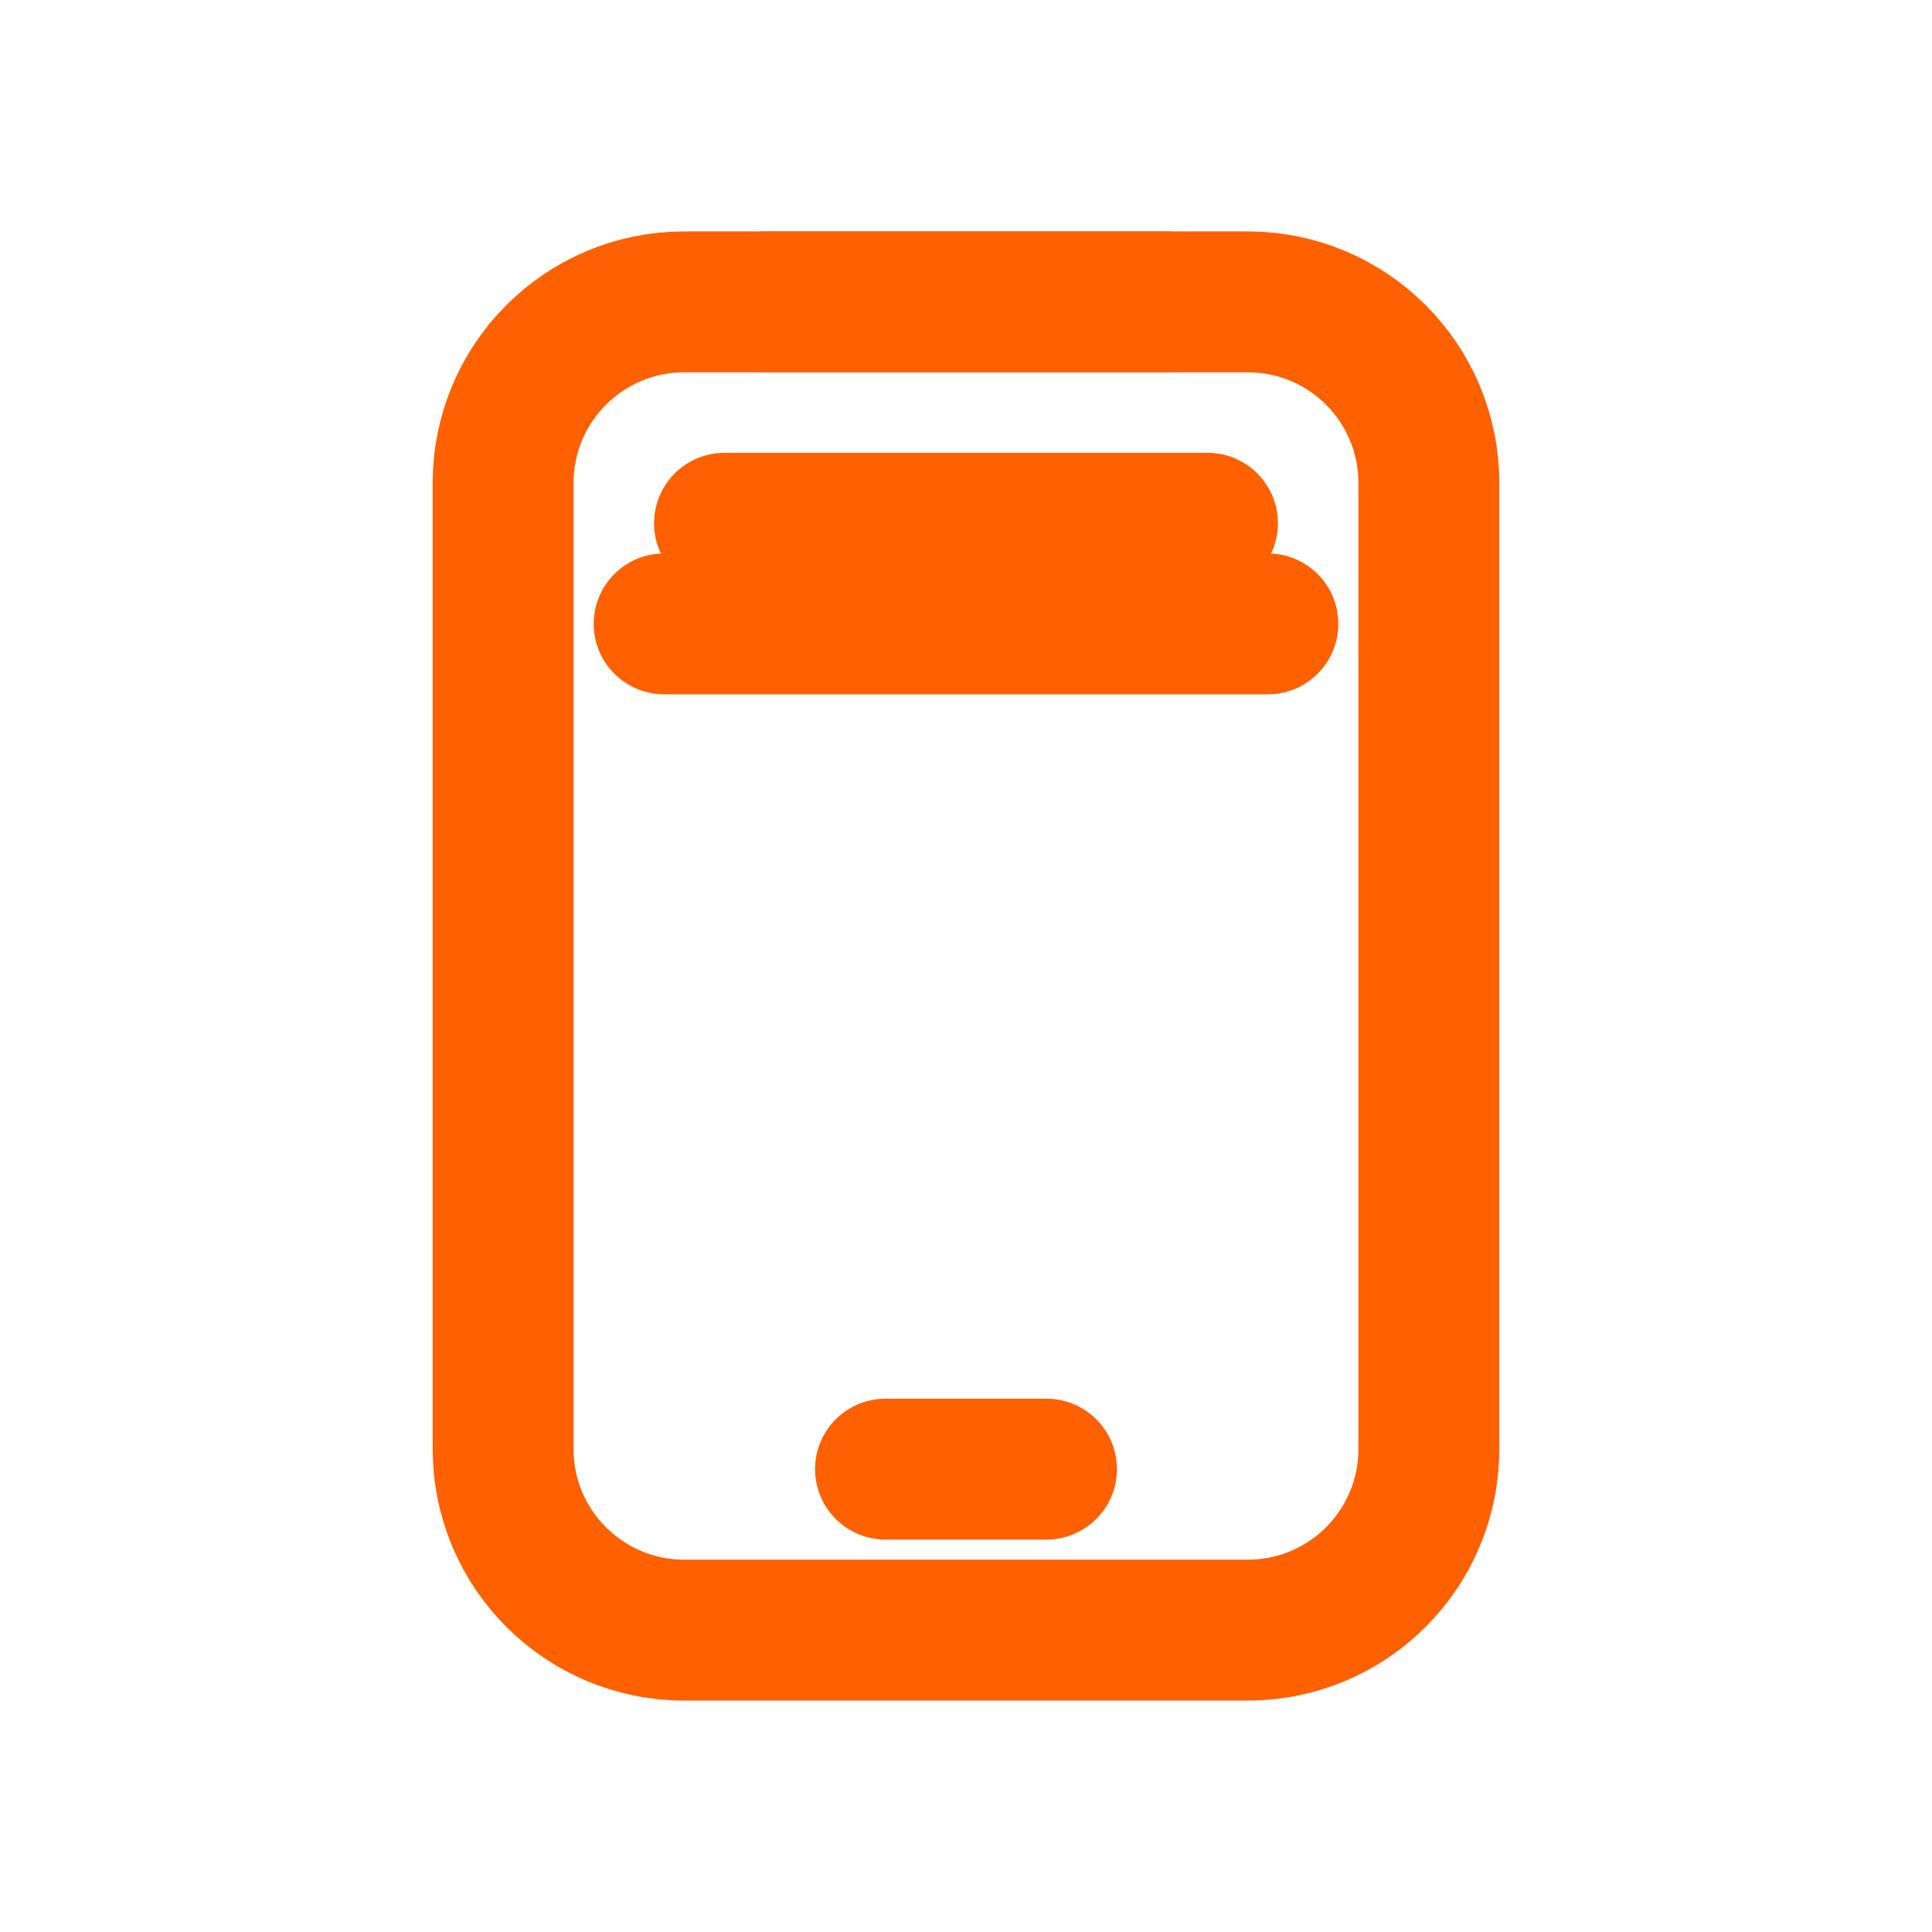
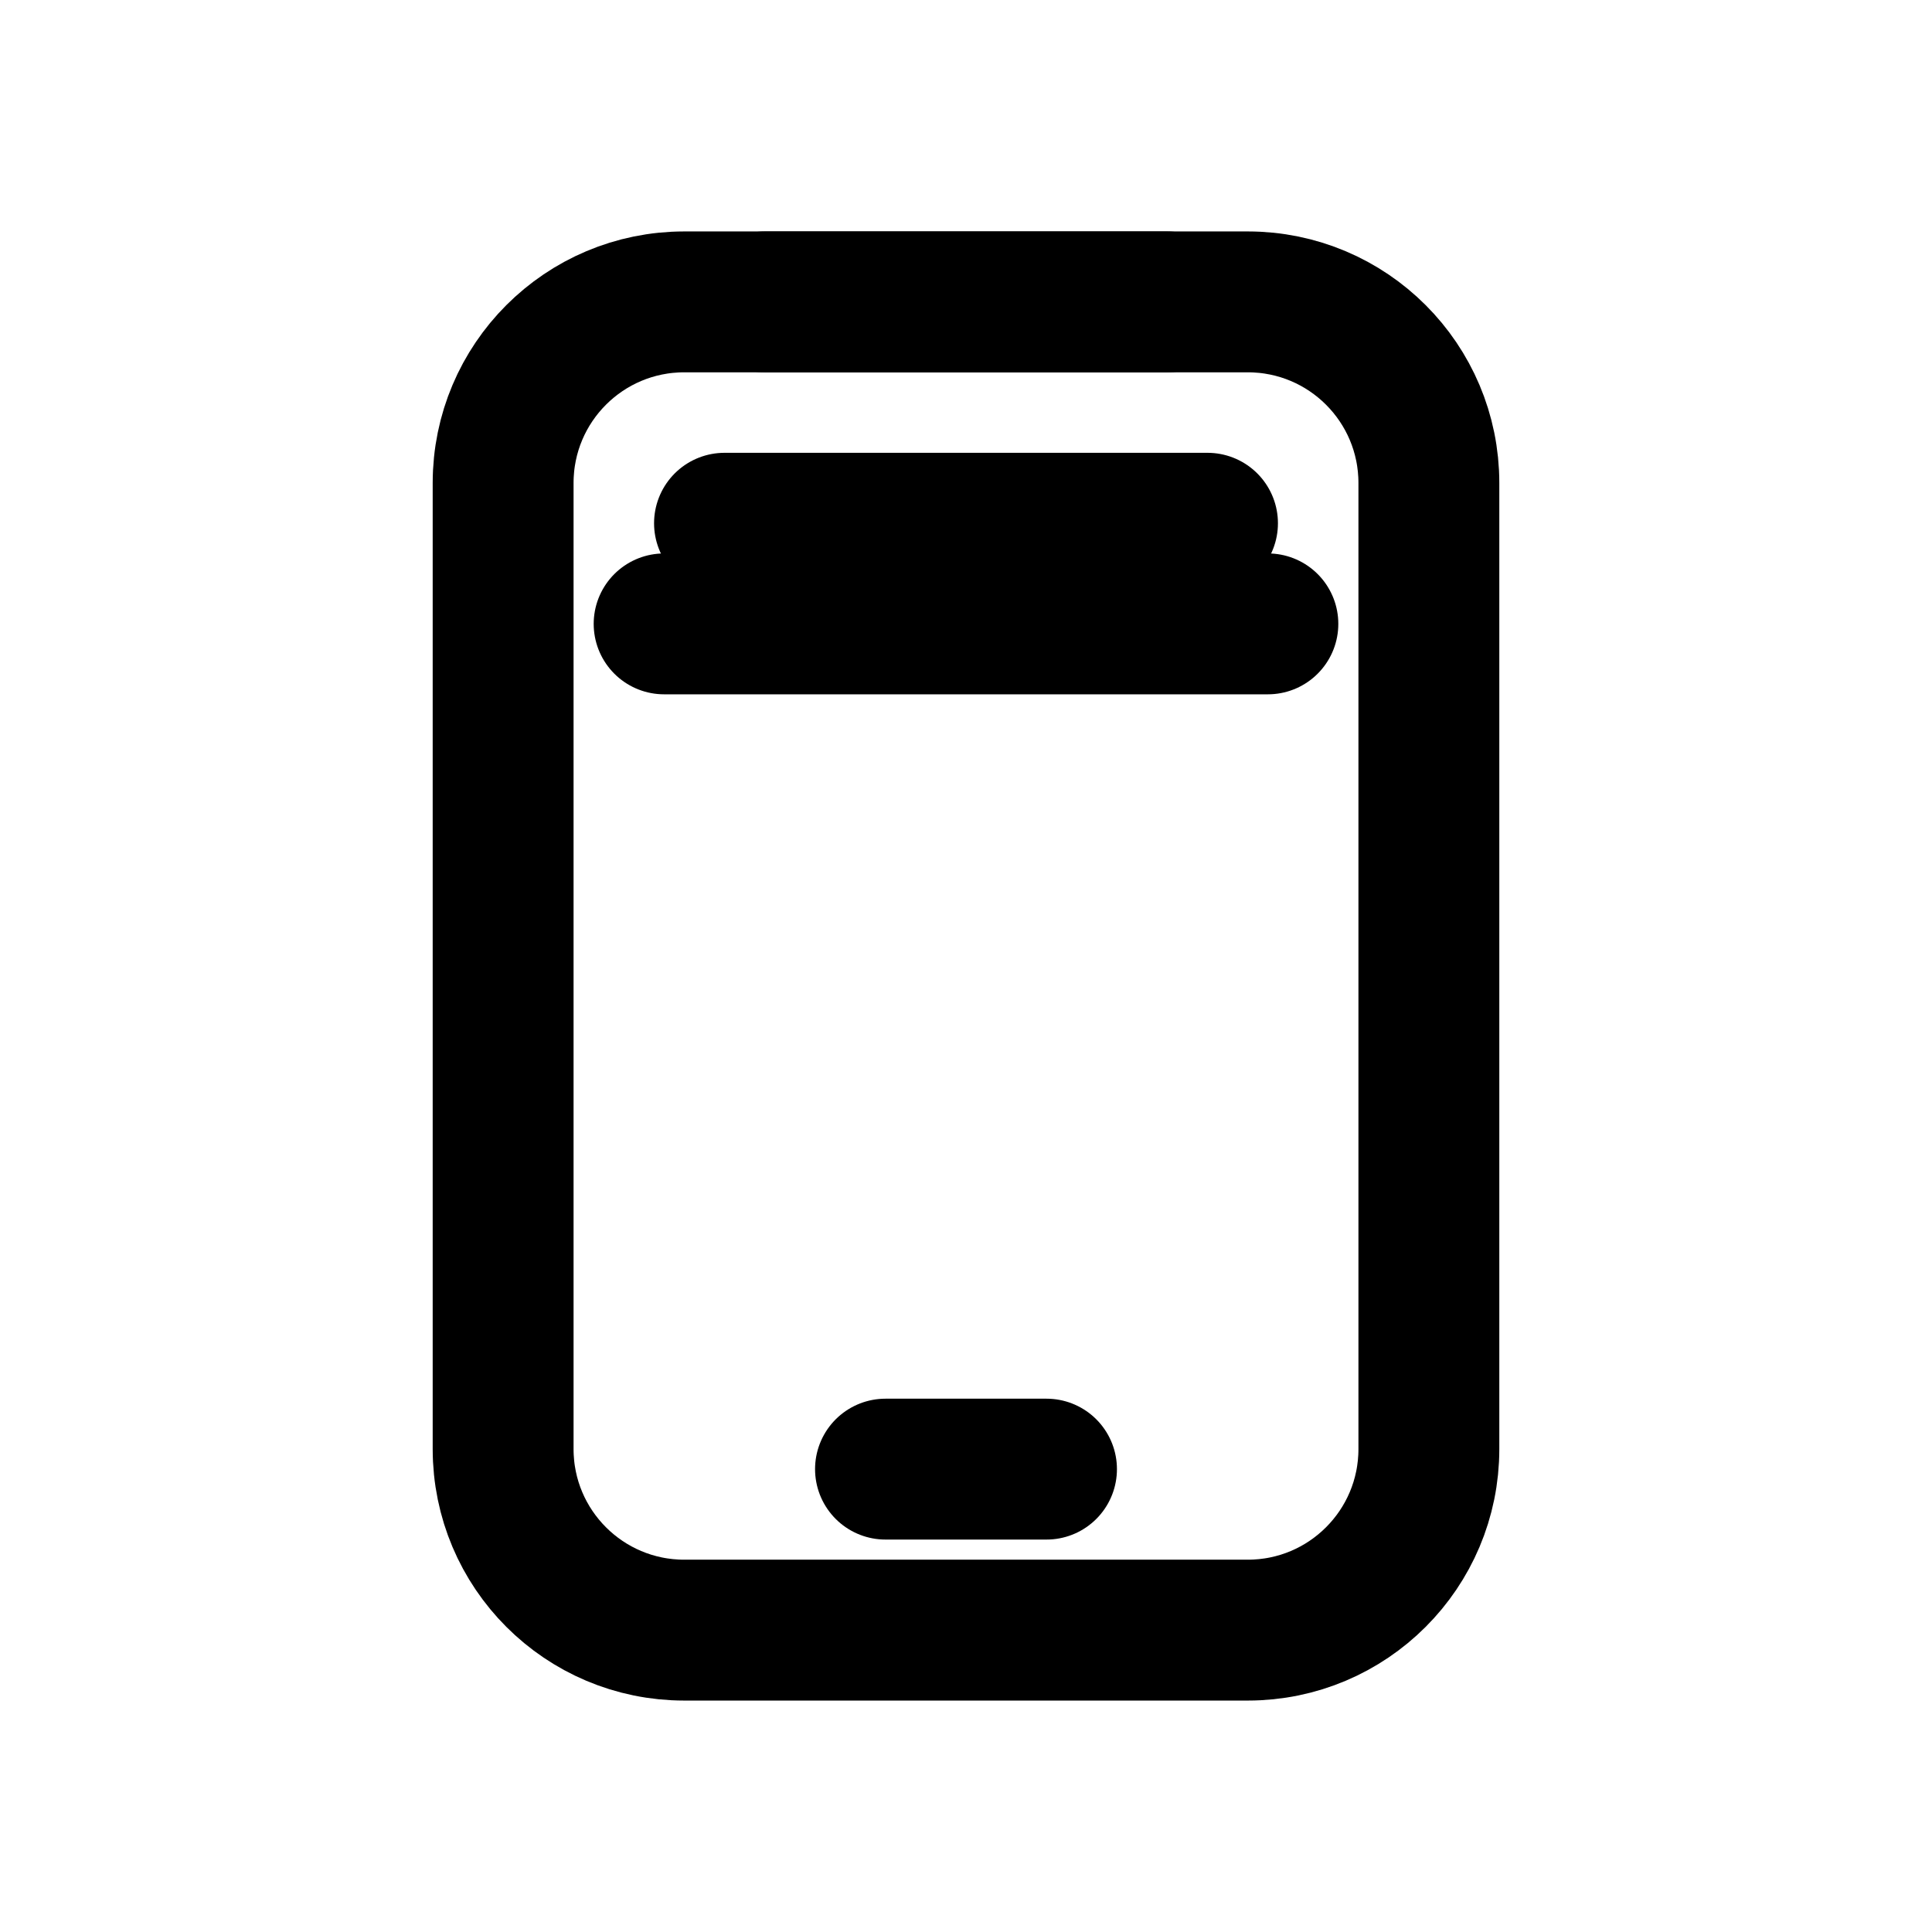
<svg xmlns="http://www.w3.org/2000/svg" width="24" height="24" viewBox="0 0 24 24" fill="none">
-   <path d="M9.5 3.75H14.5" stroke="#FF6000" stroke-width="1.75" stroke-linecap="round" />
-   <path d="M9 6.5H15" stroke="#FF6000" stroke-width="1.75" stroke-linecap="round" />
-   <path d="M8.25 7.75H15.75" stroke="#FF6000" stroke-width="1.75" stroke-linecap="round" />
-   <path d="M8.5 3.75H15.5C16.743 3.75 17.75 4.757 17.75 6V18C17.75 19.243 16.743 20.25 15.5 20.25H8.5C7.257 20.25 6.25 19.243 6.25 18V6C6.25 4.757 7.257 3.75 8.5 3.75Z" stroke="#FF6000" stroke-width="1.75" stroke-linejoin="round" />
-   <path d="M11 18.25H13" stroke="#FF6000" stroke-width="1.75" stroke-linecap="round" />
+   <path d="M9.5 3.75H14.5" stroke="currentColor" stroke-width="1.75" stroke-linecap="round" />
+   <path d="M9 6.5H15" stroke="currentColor" stroke-width="1.75" stroke-linecap="round" />
+   <path d="M8.25 7.75H15.75" stroke="currentColor" stroke-width="1.75" stroke-linecap="round" />
+   <path d="M8.5 3.75H15.5C16.743 3.75 17.75 4.757 17.75 6V18C17.75 19.243 16.743 20.25 15.5 20.25H8.5C7.257 20.25 6.25 19.243 6.25 18V6C6.25 4.757 7.257 3.75 8.5 3.75Z" stroke="currentColor" stroke-width="1.75" stroke-linejoin="round" />
+   <path d="M11 18.25H13" stroke="currentColor" stroke-width="1.75" stroke-linecap="round" />
</svg>
